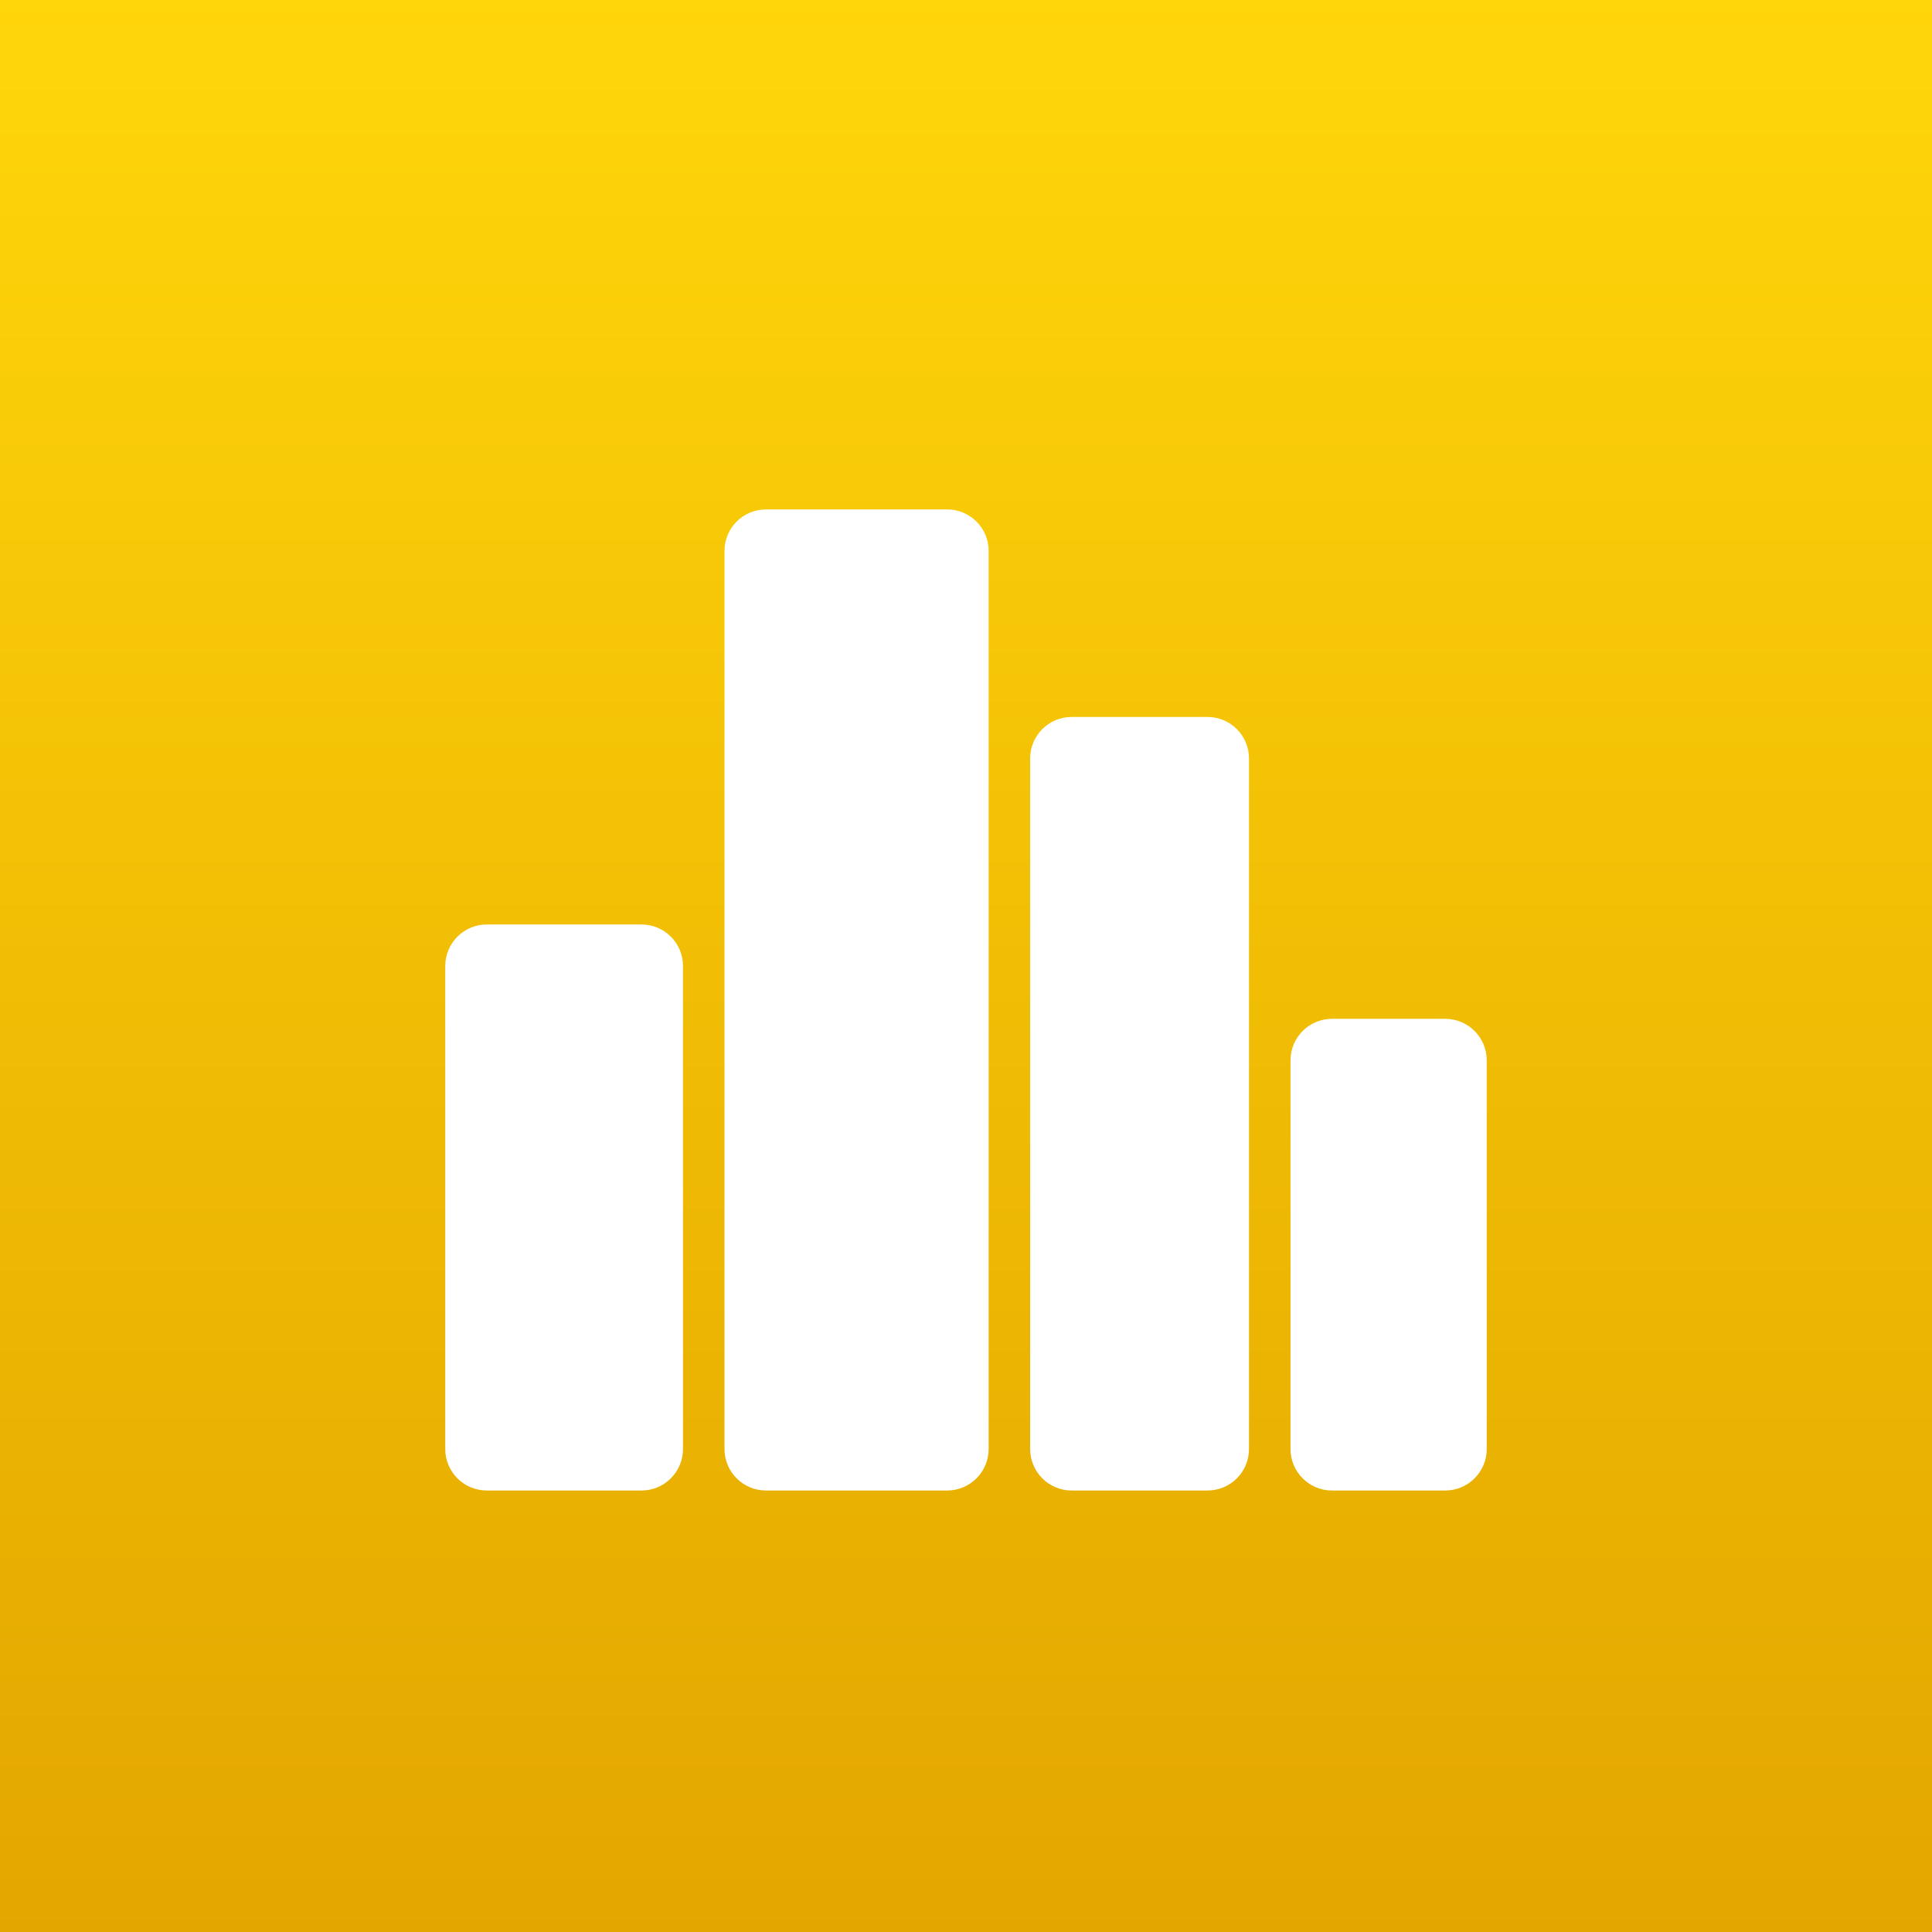
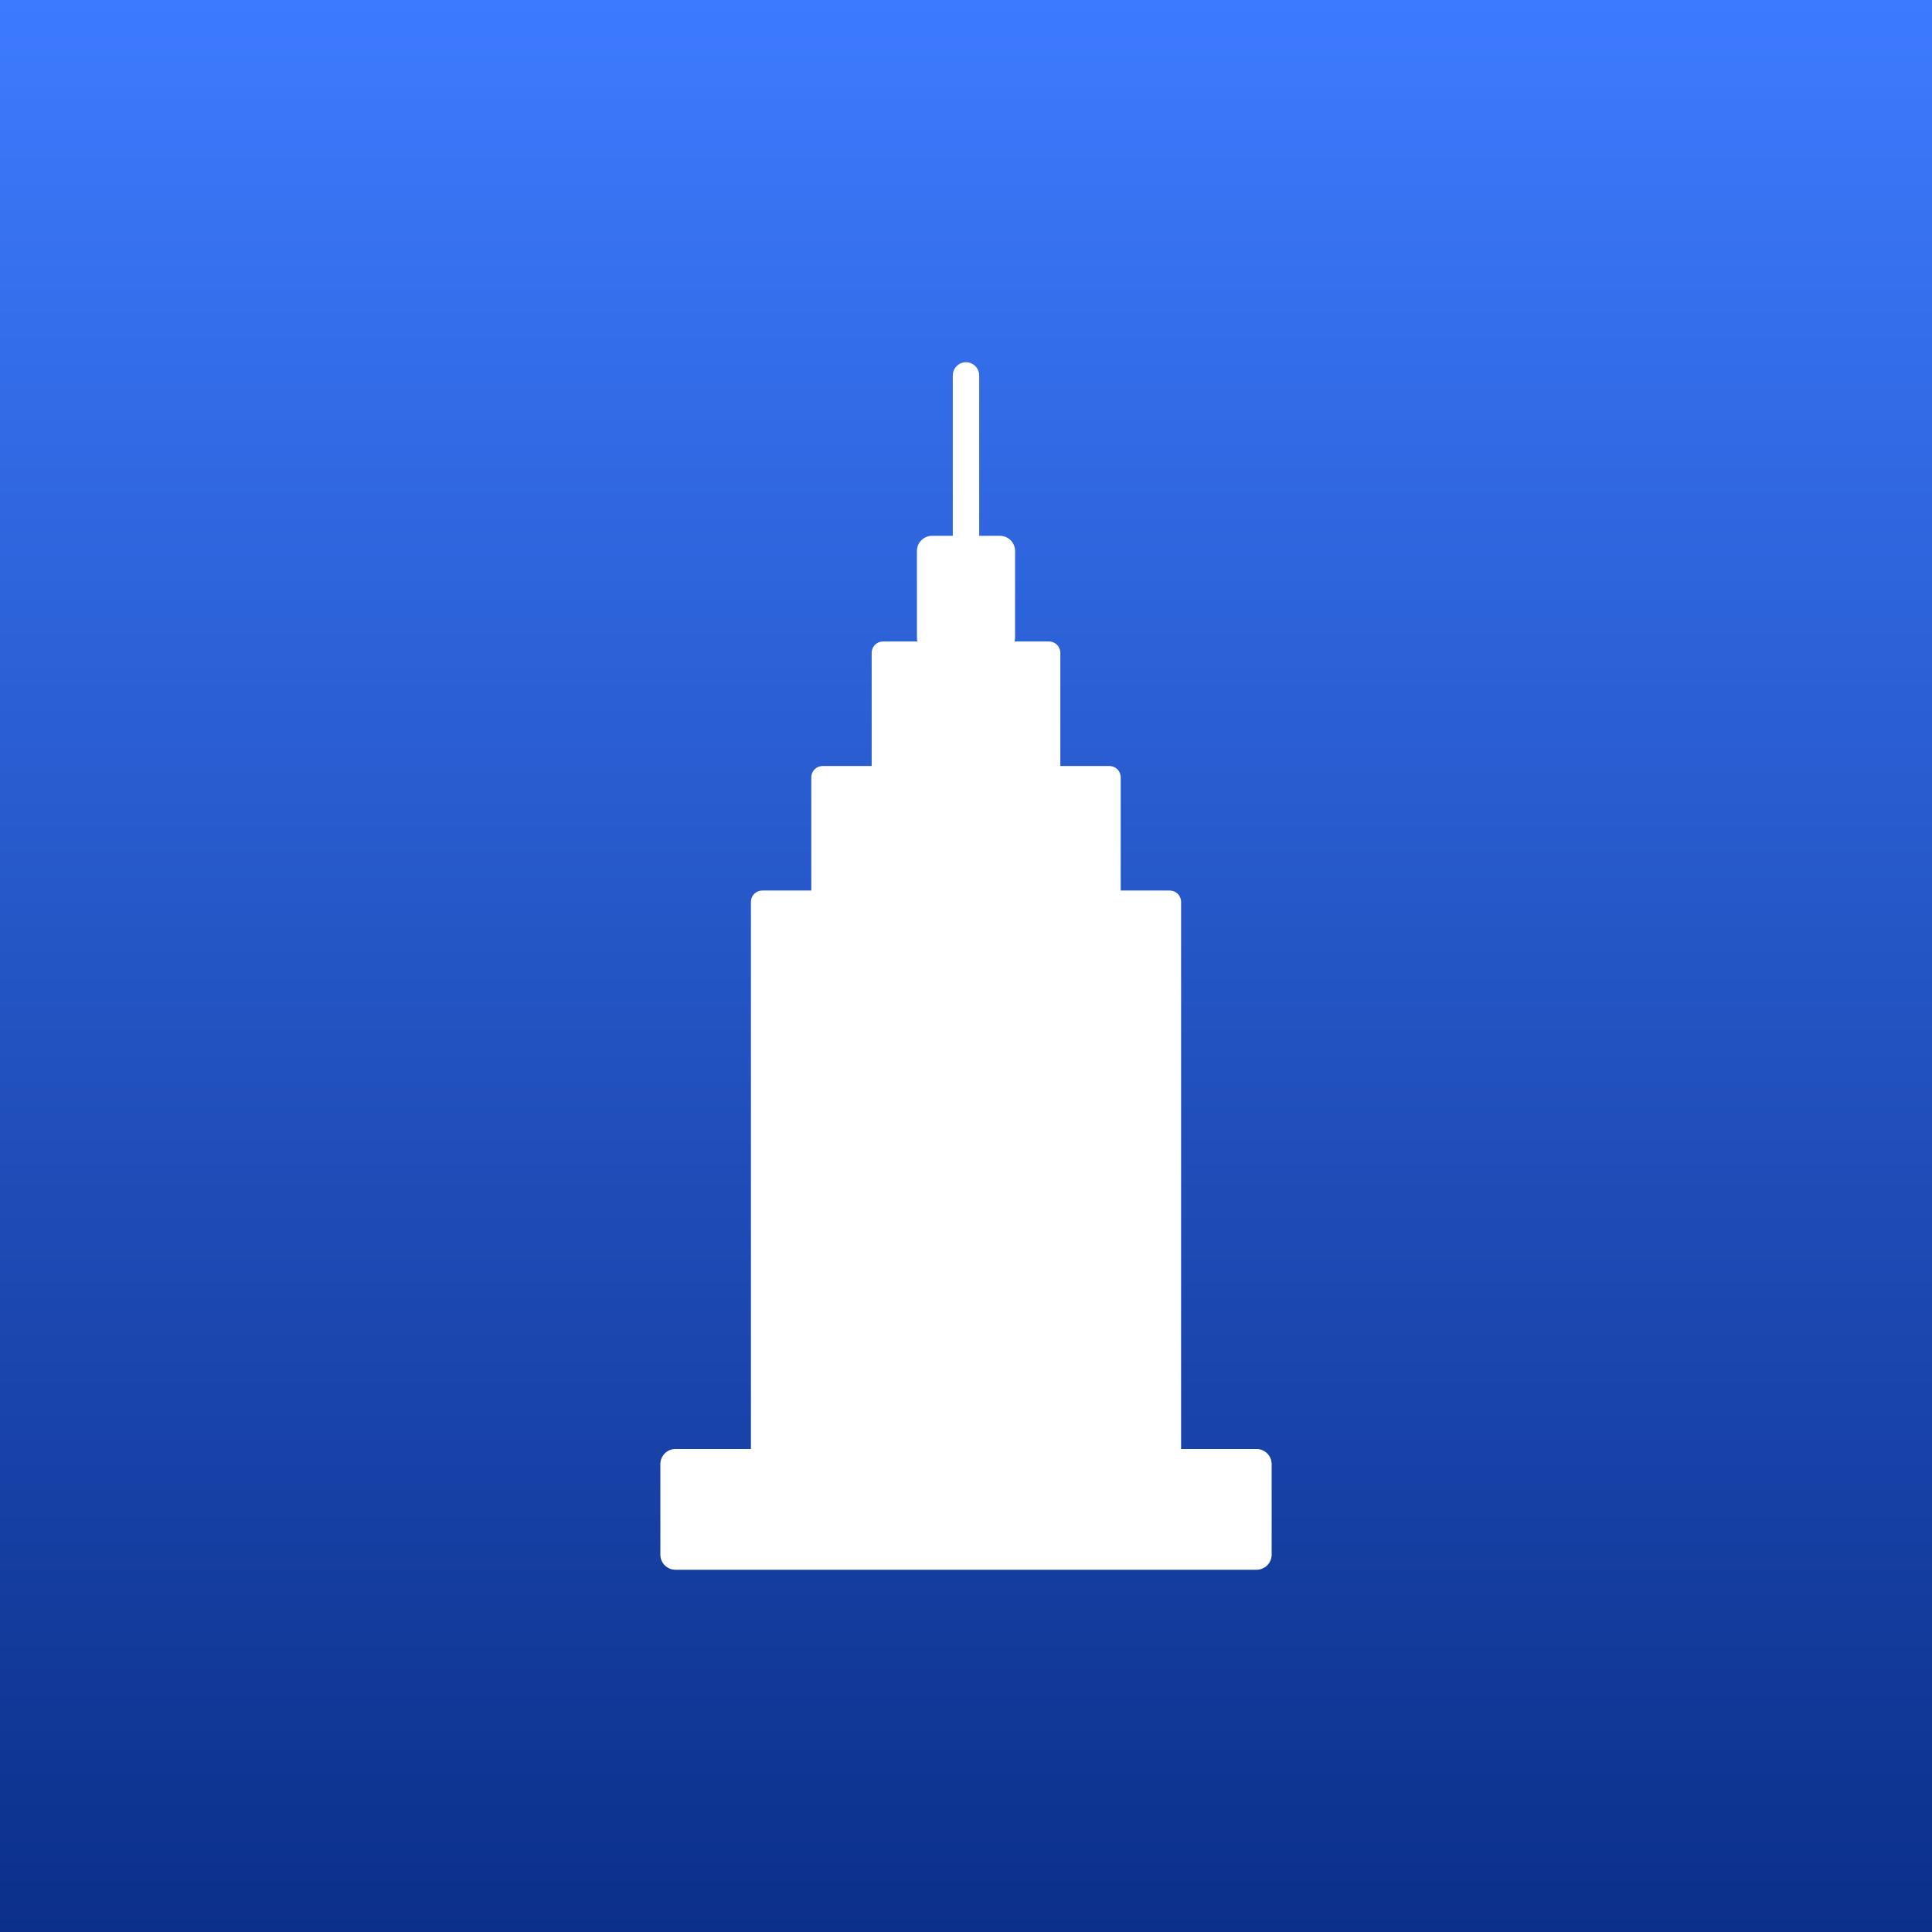
<svg xmlns="http://www.w3.org/2000/svg" width="1024" height="1024" viewBox="0 0 1024 1024">
  <defs>
    <linearGradient id="g" x1="0" y1="0" x2="0" y2="1">
-       <stop offset="0" stop-color="#ffd60a" />
-       <stop offset="1" stop-color="#e3a600" />
+       <stop offset="0" stop-color="#3d7bff" />
+       <stop offset="1" stop-color="#0b2f8a" />
    </linearGradient>
  </defs>
  <rect width="1024" height="1024" rx="0" fill="url(#g)" />
  <g fill="#fff">
-     <rect x="236" y="490" width="126" height="300" rx="22" />
-     <rect x="384" y="270" width="140" height="520" rx="22" />
-     <rect x="546" y="380" width="116" height="410" rx="22" />
-     <rect x="684" y="540" width="104" height="250" rx="22" />
+     <rect x="505" y="192" width="14" height="100" rx="7" />
+     <rect x="486" y="284" width="52" height="62" rx="8" />
+     <rect x="462" y="340" width="100" height="72" rx="6" />
+     <rect x="430" y="406" width="164" height="72" rx="6" />
+     <rect x="398" y="472" width="228" height="304" rx="6" />
+     <rect x="350" y="768" width="324" height="64" rx="8" />
  </g>
</svg>
